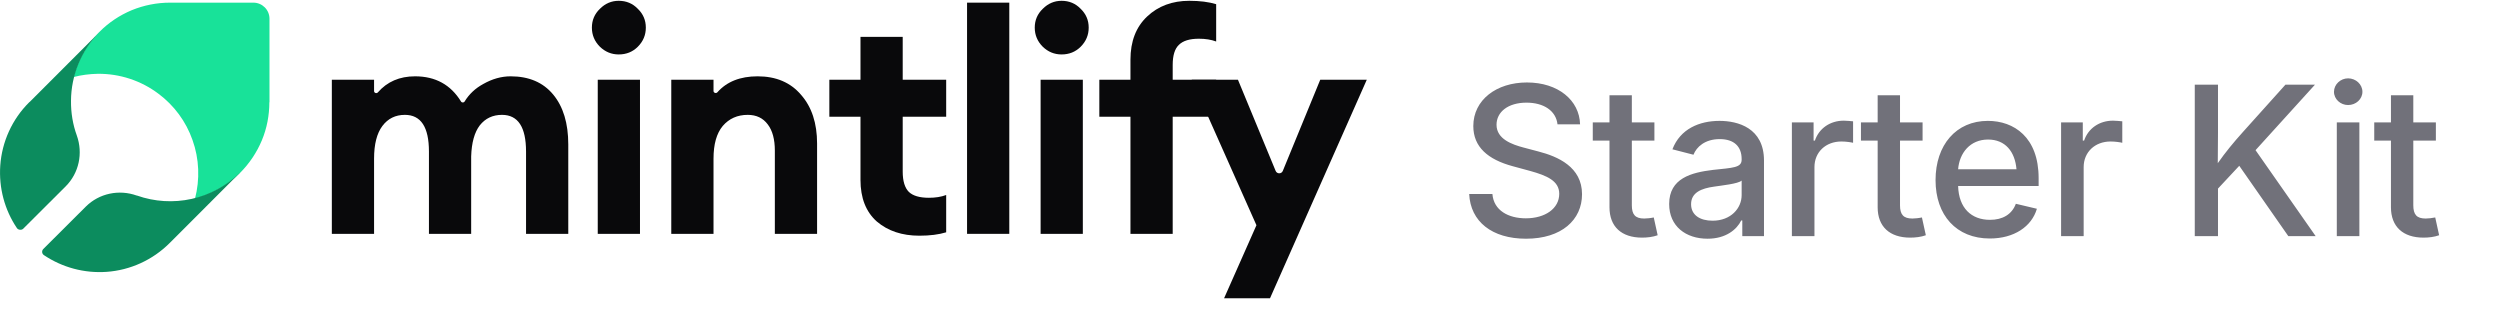
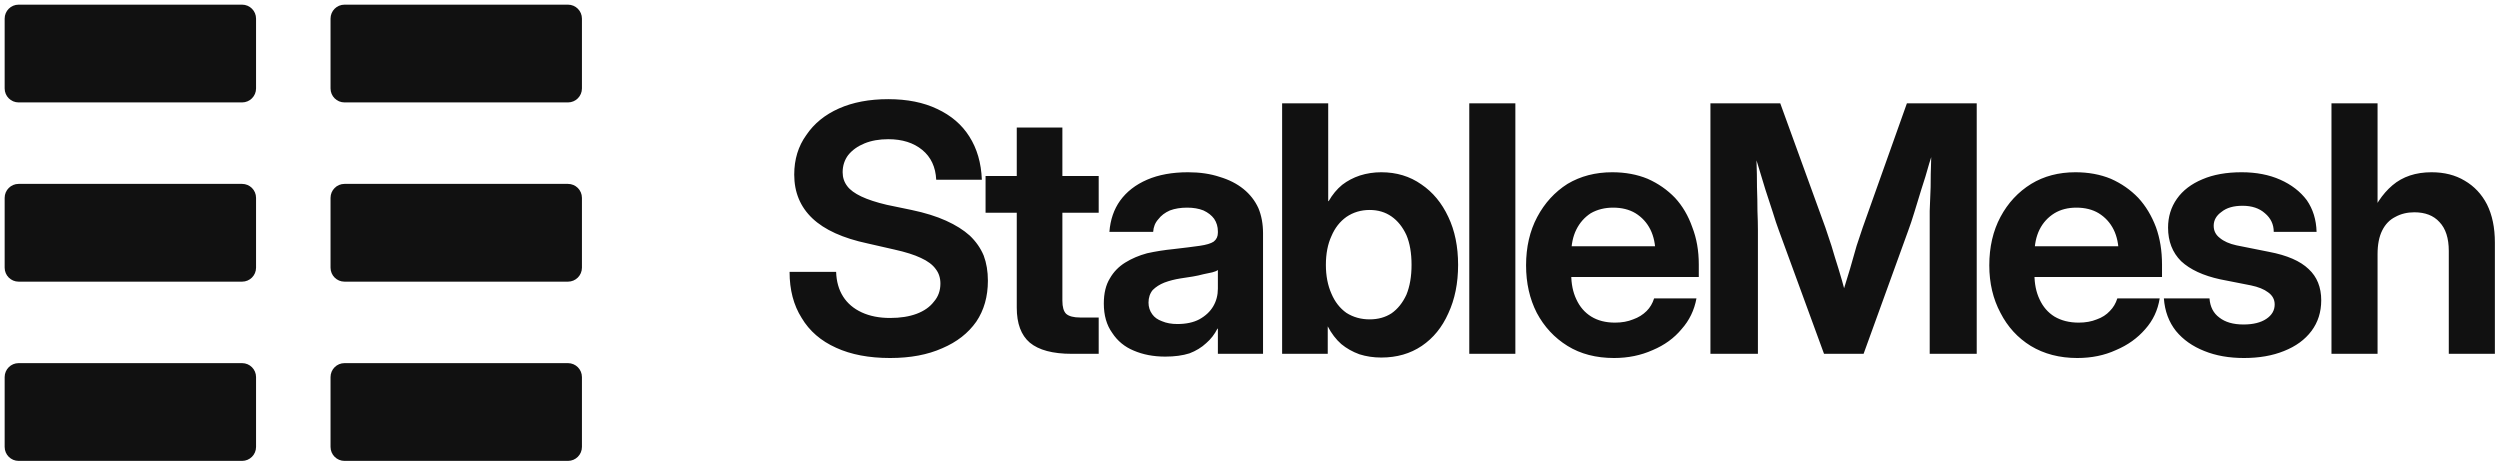
- <svg xmlns="http://www.w3.org/2000/svg" width="180" height="23" viewBox="0 0 180 23" fill="none">
-   <path d="M91.44 21.476H88.133L90.464 16.216L85.802 5.74H89.132L91.847 12.307C91.943 12.536 92.268 12.536 92.362 12.306L95.058 5.74H98.409L91.44 21.476Z" fill="#09090B" />
-   <path d="M81.393 16.837V8.403H79.152V5.74H81.393V4.297C81.393 2.98 81.792 1.944 82.592 1.19C83.391 0.435 84.404 0.058 85.633 0.058C86.387 0.058 87.031 0.139 87.564 0.302V2.988C87.208 2.854 86.794 2.788 86.32 2.788C85.655 2.788 85.174 2.936 84.878 3.232C84.582 3.513 84.434 3.994 84.434 4.674V5.74H87.564V8.403H84.434V16.837H81.393Z" fill="#09090B" />
-   <path d="M76.433 3.92C75.915 3.92 75.463 3.735 75.079 3.365C74.694 2.98 74.502 2.521 74.502 1.989C74.502 1.456 74.694 1.005 75.079 0.635C75.463 0.25 75.915 0.058 76.433 0.058C76.98 0.058 77.438 0.25 77.809 0.635C78.193 1.005 78.386 1.456 78.386 1.989C78.386 2.521 78.193 2.98 77.809 3.365C77.438 3.735 76.98 3.92 76.433 3.92ZM74.924 16.837V5.74H77.964V16.837H74.924Z" fill="#09090B" />
-   <path d="M69.628 16.837V0.191H72.669V16.837H69.628Z" fill="#09090B" />
-   <path d="M66.194 16.97C64.951 16.97 63.93 16.63 63.131 15.949C62.347 15.254 61.955 14.255 61.955 12.953V8.403H59.713V5.74H61.955V2.655H64.995V5.74H68.125V8.403H64.995V12.354C64.995 13.034 65.143 13.523 65.439 13.819C65.735 14.1 66.216 14.24 66.882 14.24C67.355 14.24 67.769 14.174 68.125 14.04V16.726C67.592 16.889 66.948 16.97 66.194 16.97Z" fill="#09090B" />
-   <path d="M48.332 16.837V5.74H51.373V6.551C51.373 6.688 51.559 6.748 51.65 6.646C52.328 5.879 53.293 5.495 54.546 5.495C55.878 5.495 56.921 5.939 57.676 6.827C58.445 7.7 58.83 8.869 58.83 10.334V16.837H55.789V10.844C55.789 10.03 55.619 9.402 55.279 8.958C54.939 8.499 54.458 8.27 53.836 8.27C53.096 8.27 52.497 8.536 52.038 9.069C51.594 9.601 51.373 10.386 51.373 11.421V16.837H48.332Z" fill="#09090B" />
-   <path d="M44.547 3.92C44.029 3.92 43.578 3.735 43.193 3.365C42.809 2.98 42.616 2.521 42.616 1.989C42.616 1.456 42.809 1.005 43.193 0.635C43.578 0.25 44.029 0.058 44.547 0.058C45.095 0.058 45.553 0.25 45.923 0.635C46.308 1.005 46.5 1.456 46.5 1.989C46.5 2.521 46.308 2.98 45.923 3.365C45.553 3.735 45.095 3.92 44.547 3.92ZM43.038 16.837V5.74H46.079V16.837H43.038Z" fill="#09090B" />
-   <path d="M37.875 16.837V10.911C37.875 9.15 37.298 8.27 36.144 8.27C35.478 8.27 34.945 8.521 34.546 9.024C34.161 9.527 33.954 10.275 33.924 11.266V16.837H30.884V10.911C30.884 9.15 30.306 8.27 29.152 8.27C28.472 8.27 27.932 8.536 27.532 9.069C27.133 9.601 26.933 10.386 26.933 11.421V16.837H23.892V5.74H26.933V6.559C26.933 6.695 27.116 6.755 27.206 6.652C27.878 5.881 28.771 5.495 29.885 5.495C31.349 5.495 32.452 6.1 33.193 7.309C33.252 7.404 33.395 7.403 33.454 7.307C33.774 6.78 34.219 6.361 34.79 6.05C35.441 5.68 36.099 5.495 36.765 5.495C38.082 5.495 39.103 5.932 39.828 6.805C40.553 7.678 40.916 8.876 40.916 10.4V16.837H37.875Z" fill="#09090B" />
-   <path d="M19.403 7.362V1.35C19.403 0.705 18.879 0.191 18.244 0.191H12.235C11.291 0.191 10.357 0.378 9.487 0.733C8.618 1.098 7.824 1.621 7.16 2.295L7.114 2.341C6.235 3.23 5.609 4.333 5.291 5.548C5.861 5.399 6.45 5.324 7.039 5.314C8.609 5.296 10.151 5.801 11.403 6.745C12.534 7.586 13.394 8.746 13.861 10.083C14.347 11.438 14.403 12.916 14.039 14.309C15.244 13.991 16.356 13.364 17.244 12.486L17.291 12.439C17.954 11.775 18.487 10.98 18.851 10.111C19.216 9.241 19.393 8.306 19.393 7.362H19.403Z" fill="#18E299" />
-   <path d="M5.112 7.26C5.121 5.416 5.857 3.646 7.151 2.324L2.151 7.326C2.133 7.344 2.114 7.354 2.095 7.372C0.876 8.583 0.14 10.204 0.019 11.918C-0.092 13.52 0.327 15.103 1.22 16.426C1.306 16.552 1.537 16.593 1.667 16.472L4.73 13.417C5.689 12.458 5.987 11.033 5.531 9.757C5.242 8.965 5.103 8.117 5.112 7.26Z" fill="#0C8C5E" />
-   <path d="M17.262 12.44C16.303 13.38 15.102 14.032 13.799 14.321C12.486 14.61 11.127 14.526 9.861 14.079C9.861 14.079 9.851 14.079 9.842 14.079C8.567 13.622 7.142 13.921 6.183 14.871L3.12 17.926C2.99 18.056 3.009 18.27 3.167 18.373C4.489 19.258 6.072 19.686 7.673 19.574C9.386 19.453 10.997 18.717 12.216 17.497L12.263 17.451L17.262 12.449V12.44Z" fill="#0C8C5E" />
-   <text x="105" y="17" font-family="Inter, ui-sans-serif, system-ui, -apple-system, sans-serif" font-size="15" font-weight="500" fill="#71717A" letter-spacing="-0.01em">Starter Kit</text>
+ <svg xmlns="http://www.w3.org/2000/svg" viewBox="17 30 537 100" role="img" aria-label="StableMesh">
+   <g fill="#111111">
+     <rect x="18" y="31" width="54" height="21" rx="3" />
+     <rect x="88" y="31" width="54" height="21" rx="3" />
+     <rect x="18" y="69.5" width="54" height="21" rx="3" />
+     <rect x="88" y="69.5" width="54" height="21" rx="3" />
+     <rect x="18" y="108" width="54" height="21" rx="3" />
+     <rect x="88" y="108" width="54" height="21" rx="3" />
+     <path d="M208.2 106.9Q201.4 106.9 196.6 104.7Q191.7 102.5 189.2 98.3Q186.6 94.2 186.6 88.4H196.6Q196.7 91.5 198.1 93.7Q199.5 95.9 202.1 97.1Q204.7 98.3 208.2 98.3Q211.5 98.3 213.9 97.4Q216.3 96.5 217.6 94.8Q219 93.2 219 90.9Q219 89.1 218 87.8Q217 86.4 214.8 85.4Q212.7 84.4 209.1 83.6L203.4 82.3Q195.4 80.6 191.5 76.9Q187.6 73.2 187.6 67.5Q187.6 62.6 190.2 59Q192.7 55.3 197.2 53.3Q201.7 51.3 207.8 51.3Q213.9 51.3 218.3 53.4Q222.8 55.5 225.2 59.3Q227.7 63.2 227.9 68.6H218.1Q217.9 64.5 215.1 62.2Q212.3 59.9 207.8 59.9Q204.9 59.9 202.7 60.8Q200.5 61.7 199.2 63.3Q198 64.9 198 67Q198 68.7 199 70Q199.9 71.2 202 72.2Q204.1 73.2 207.5 74L212.8 75.1Q217.1 76 220.2 77.4Q223.3 78.8 225.3 80.6Q227.3 82.5 228.3 84.9Q229.2 87.3 229.2 90.3Q229.2 95.4 226.7 99.1Q224.1 102.8 219.4 104.8Q214.7 106.9 208.2 106.9ZM253 67.8V75.7H228.7V67.8ZM235.4 57.4H245.2V94.6Q245.2 96.6 246 97.4Q246.9 98.2 249 98.2Q249.9 98.2 251.1 98.2Q252.3 98.2 253 98.2V106Q252.1 106 250.5 106Q248.8 106 247.2 106Q241.1 106 238.2 103.6Q235.4 101.2 235.4 96.1ZM267.3 106.6Q263.5 106.6 260.5 105.3Q257.6 104.1 255.9 101.5Q254.1 99 254.1 95.2Q254.1 91.9 255.4 89.8Q256.6 87.7 258.7 86.4Q260.8 85.1 263.4 84.4Q266.1 83.8 269.1 83.5Q272.6 83.1 274.7 82.8Q276.8 82.5 277.7 81.9Q278.6 81.2 278.6 80V79.7Q278.6 78.2 277.8 77Q277 75.9 275.5 75.2Q274 74.6 272 74.6Q269.9 74.6 268.3 75.2Q266.7 75.9 265.8 77.1Q264.8 78.2 264.7 79.8H255.3Q255.6 75.9 257.6 73.1Q259.7 70.2 263.4 68.6Q267.1 67 272.2 67Q276 67 279 68Q282 68.9 284.1 70.6Q286.2 72.3 287.3 74.7Q288.3 77.1 288.3 80.1V106H278.6V100.6H278.5Q277.6 102.4 276.1 103.7Q274.6 105.1 272.5 105.9Q270.3 106.6 267.3 106.6ZM269.9 99.6Q272.7 99.6 274.6 98.6Q276.6 97.5 277.6 95.8Q278.6 94.1 278.6 92V88Q278.2 88.3 277.4 88.5Q276.6 88.7 275.5 88.9Q274.4 89.2 273.2 89.4Q271.9 89.6 270.6 89.8Q268.7 90.1 267.1 90.7Q265.6 91.3 264.6 92.3Q263.7 93.4 263.7 95Q263.7 96.4 264.5 97.5Q265.2 98.5 266.6 99Q268 99.6 269.9 99.6ZM313.7 106.8Q311.2 106.8 309 106.1Q306.8 105.3 305.1 103.9Q303.4 102.4 302.2 100.1H302.2V106H292.4V52.2H302.3V73.2H302.4Q303.6 71.1 305.3 69.7Q307 68.4 309.1 67.7Q311.3 67 313.7 67Q318.6 67 322.3 69.6Q326 72.1 328.1 76.6Q330.2 81 330.2 86.9Q330.2 92.8 328.1 97.3Q326.1 101.8 322.4 104.3Q318.7 106.8 313.7 106.8ZM311.2 98.6Q313.9 98.6 315.9 97.3Q317.9 95.9 319.1 93.3Q320.2 90.6 320.2 86.9Q320.2 83.1 319.1 80.5Q317.9 77.9 315.9 76.5Q313.9 75.1 311.2 75.1Q308.4 75.1 306.2 76.6Q304.1 78.1 303 80.7Q301.8 83.3 301.8 86.9Q301.8 90.4 303 93.1Q304.1 95.7 306.2 97.2Q308.4 98.6 311.2 98.6ZM342.5 52.2V106H332.6V52.2ZM363.7 106.9Q357.9 106.9 353.7 104.3Q349.5 101.7 347.1 97.2Q344.8 92.7 344.8 87Q344.8 81.1 347.2 76.6Q349.6 72.1 353.7 69.5Q357.9 67 363.3 67Q367.5 67 370.9 68.4Q374.3 69.9 376.8 72.5Q379.2 75.1 380.5 78.8Q381.9 82.4 381.9 86.8V89.5H348.5V82.9H377L372.6 84.6Q372.6 81.5 371.5 79.3Q370.4 77.1 368.3 75.8Q366.3 74.6 363.5 74.6Q360.8 74.6 358.7 75.8Q356.7 77.1 355.6 79.3Q354.5 81.5 354.5 84.6V88.9Q354.5 92 355.6 94.3Q356.7 96.7 358.8 98Q360.9 99.3 363.9 99.3Q366.1 99.3 367.8 98.6Q369.5 98 370.7 96.8Q371.8 95.7 372.3 94.1H381.4Q380.7 97.9 378.2 100.7Q375.8 103.6 372 105.2Q368.2 106.9 363.7 106.9ZM384.4 106V52.2H399.4L409.1 78.9Q409.6 80.5 410.4 82.8Q411.1 85.2 411.9 87.7Q412.7 90.3 413.3 92.6Q414 94.9 414.4 96.4H411.8Q412.3 94.9 412.9 92.6Q413.6 90.3 414.4 87.7Q415.1 85.2 415.8 82.8Q416.6 80.5 417.1 78.9L426.6 52.2H441.6V106H431.5V79.5Q431.5 77.7 431.5 75.3Q431.6 72.9 431.7 70.2Q431.7 67.4 431.8 64.7Q431.9 61.9 431.9 59.4H433.2Q432.3 62.2 431.4 65.1Q430.6 68 429.7 70.7Q428.9 73.4 428.2 75.6Q427.5 77.9 426.9 79.5L417.3 106H408.8L399.1 79.5Q398.5 77.9 397.8 75.6Q397.1 73.4 396.2 70.7Q395.4 68 394.5 65.1Q393.6 62.2 392.7 59.4H394.2Q394.2 61.9 394.3 64.7Q394.4 67.4 394.4 70.2Q394.5 72.9 394.5 75.3Q394.6 77.7 394.6 79.5V106ZM463.2 106.9Q457.5 106.9 453.2 104.3Q449 101.7 446.7 97.2Q444.3 92.7 444.3 87Q444.3 81.1 446.7 76.6Q449.1 72.1 453.3 69.5Q457.4 67 462.8 67Q467 67 470.4 68.4Q473.8 69.9 476.3 72.5Q478.7 75.1 480.1 78.8Q481.4 82.4 481.4 86.8V89.5H448.1V82.9H476.5L472.1 84.6Q472.1 81.5 471 79.3Q469.9 77.1 467.8 75.8Q465.8 74.6 463 74.6Q460.3 74.6 458.3 75.8Q456.2 77.1 455.1 79.3Q454 81.5 454 84.6V88.9Q454 92 455.1 94.3Q456.2 96.7 458.3 98Q460.5 99.3 463.5 99.3Q465.7 99.3 467.4 98.6Q469.1 98 470.2 96.8Q471.3 95.7 471.8 94.1H480.9Q480.3 97.9 477.8 100.7Q475.3 103.6 471.5 105.2Q467.8 106.9 463.2 106.9ZM499 106.9Q494.2 106.9 490.5 105.4Q486.7 103.9 484.4 101.1Q482.1 98.2 481.8 94.1H491.6Q491.8 96.8 493.7 98.2Q495.6 99.7 498.9 99.7Q502 99.7 503.8 98.5Q505.6 97.3 505.6 95.4Q505.6 93.8 504.2 92.8Q502.9 91.8 500.5 91.3L493.9 90Q488.4 88.8 485.5 86.1Q482.7 83.3 482.7 78.9Q482.7 75.4 484.6 72.7Q486.5 70 490.1 68.5Q493.6 67 498.5 67Q503.2 67 506.8 68.6Q510.4 70.2 512.5 73Q514.5 75.9 514.6 79.8H505.4Q505.4 77.4 503.5 75.8Q501.7 74.2 498.7 74.2Q495.8 74.2 494.2 75.5Q492.5 76.7 492.5 78.5Q492.5 80.1 493.8 81.1Q495.1 82.2 497.4 82.7L504.4 84.1Q510.2 85.2 512.9 87.8Q515.6 90.3 515.6 94.5Q515.6 98.3 513.5 101.1Q511.4 103.9 507.6 105.4Q503.9 106.9 499 106.9ZM527.7 84.6V106H517.8V52.2H527.7V77.7H525.7Q527.6 72.6 530.9 69.8Q534.2 67 539.3 67Q543.4 67 546.4 68.8Q549.5 70.6 551.2 73.9Q552.9 77.3 552.9 82.1V106H543V83.9Q543 79.8 541 77.7Q539.1 75.6 535.6 75.6Q533.3 75.6 531.5 76.6Q529.7 77.5 528.7 79.5Q527.7 81.5 527.7 84.6Z" />
+   </g>
</svg>
